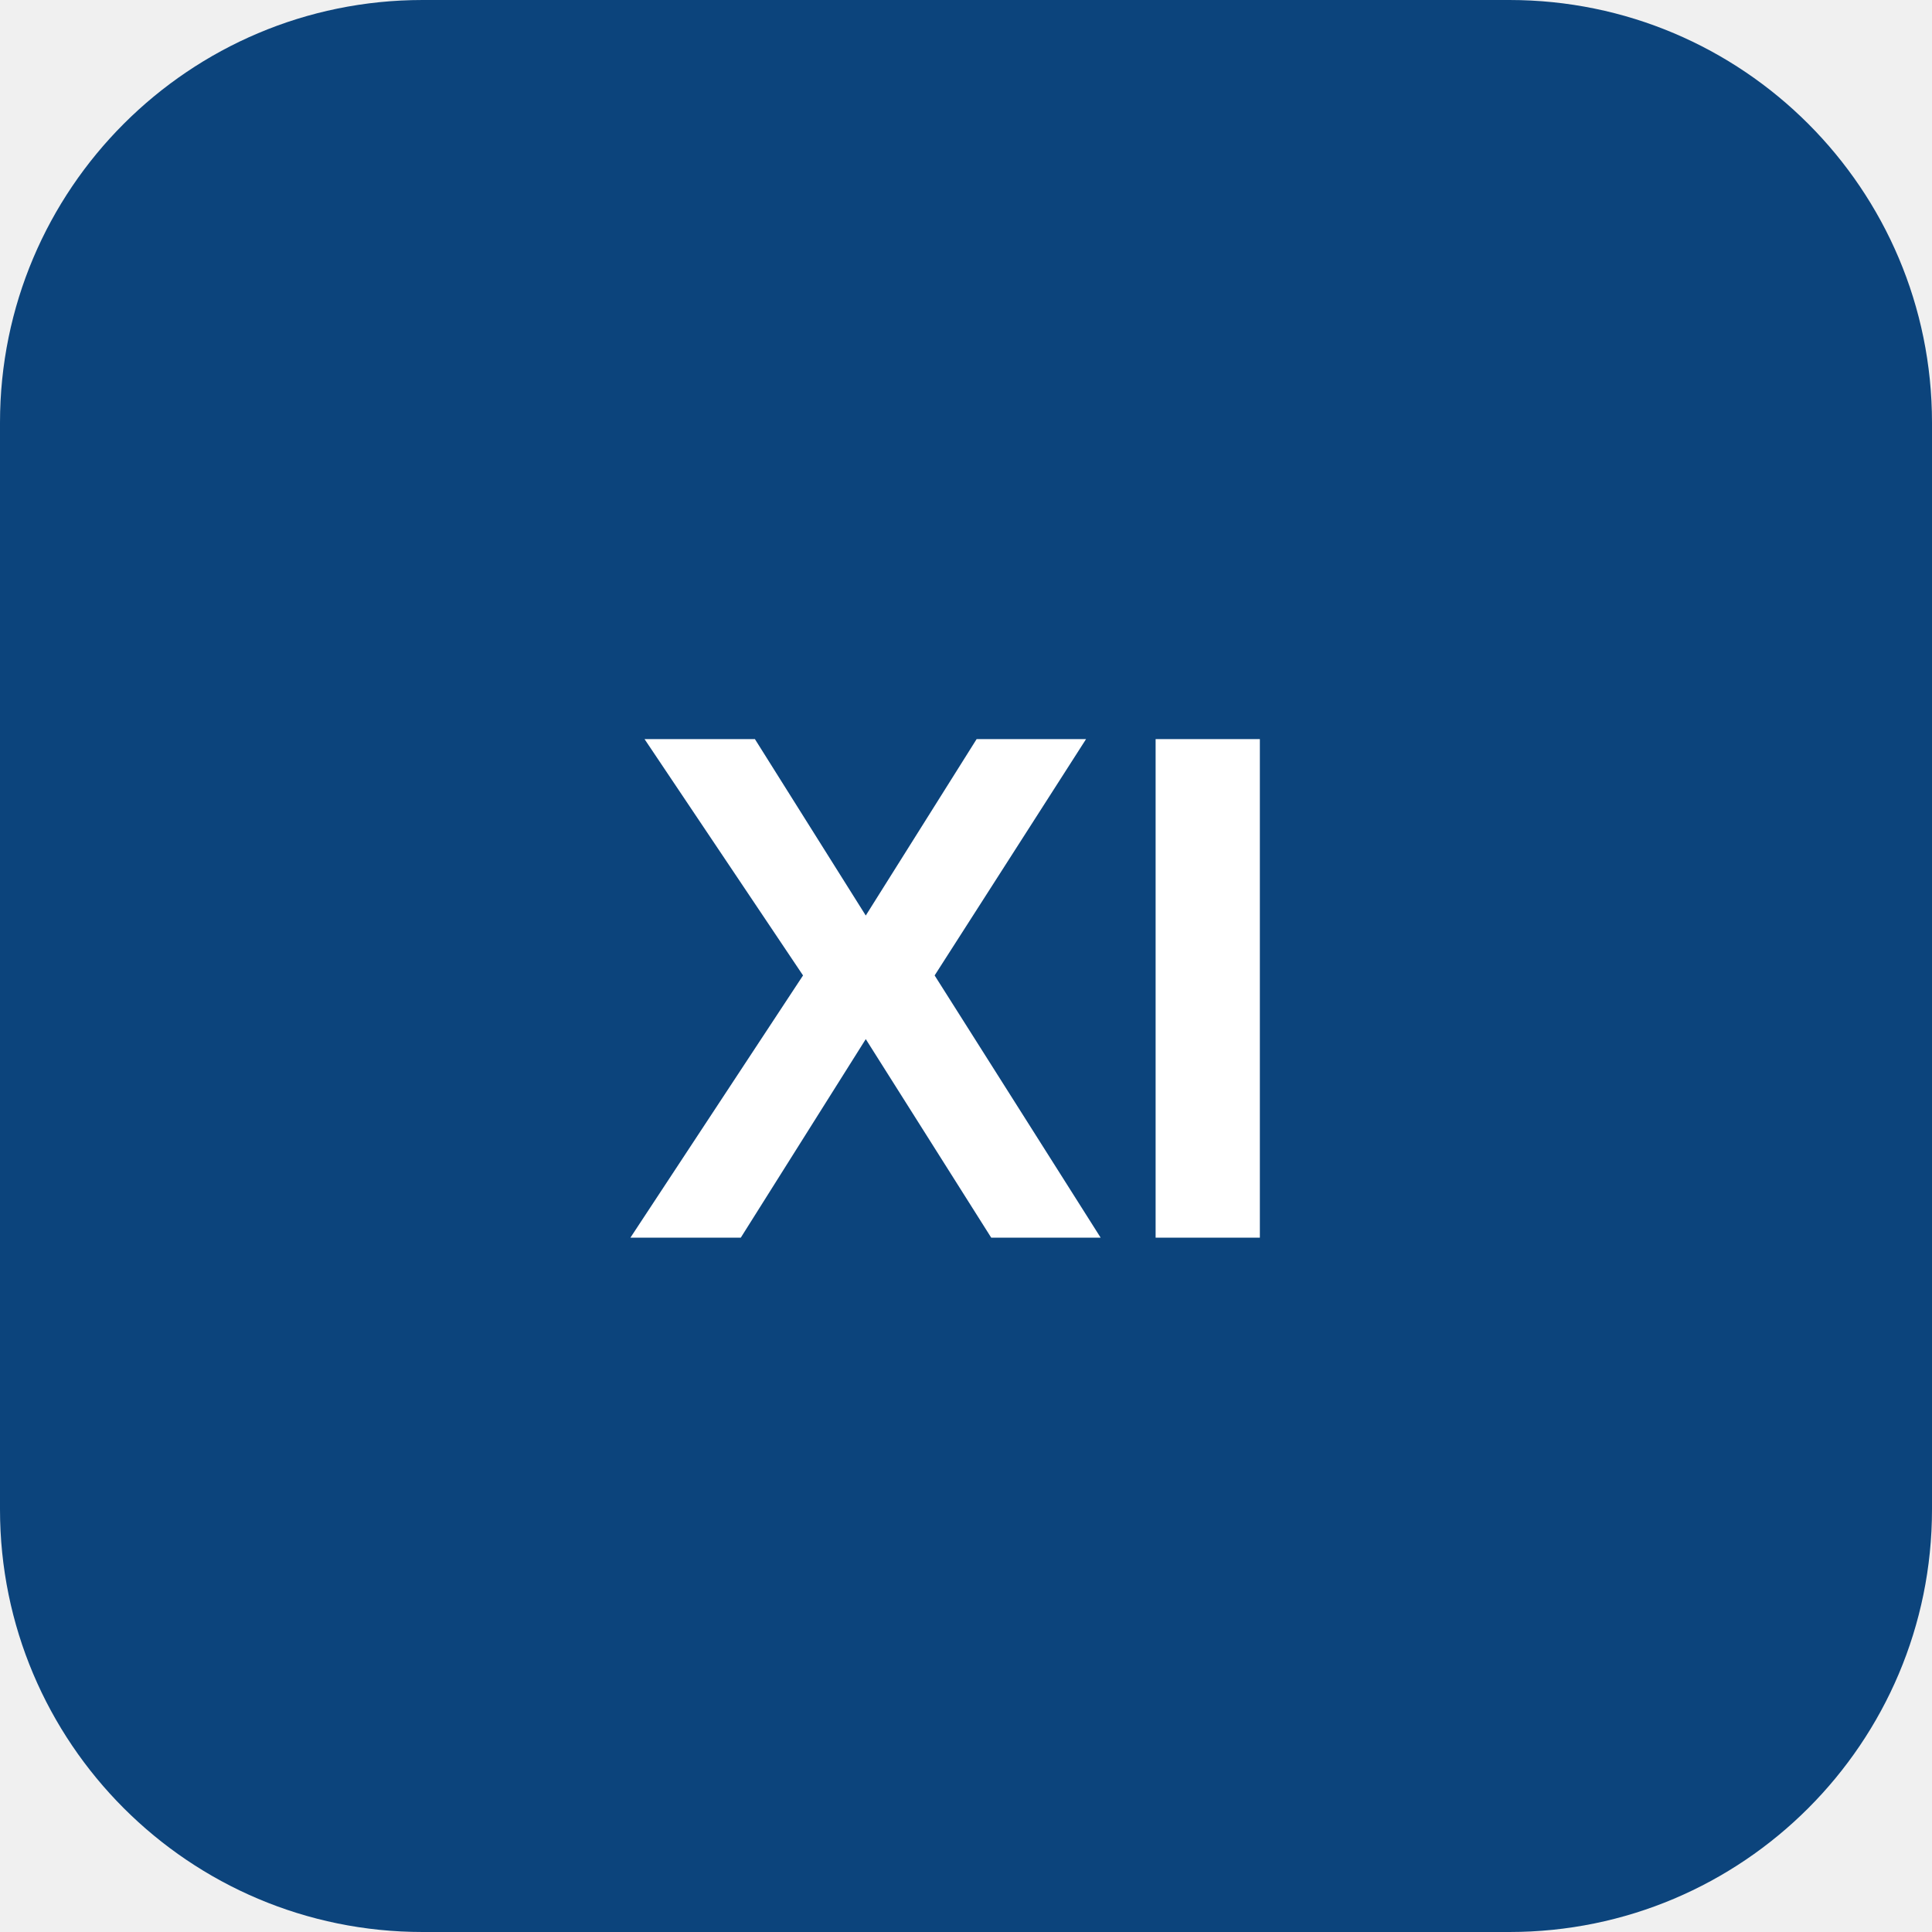
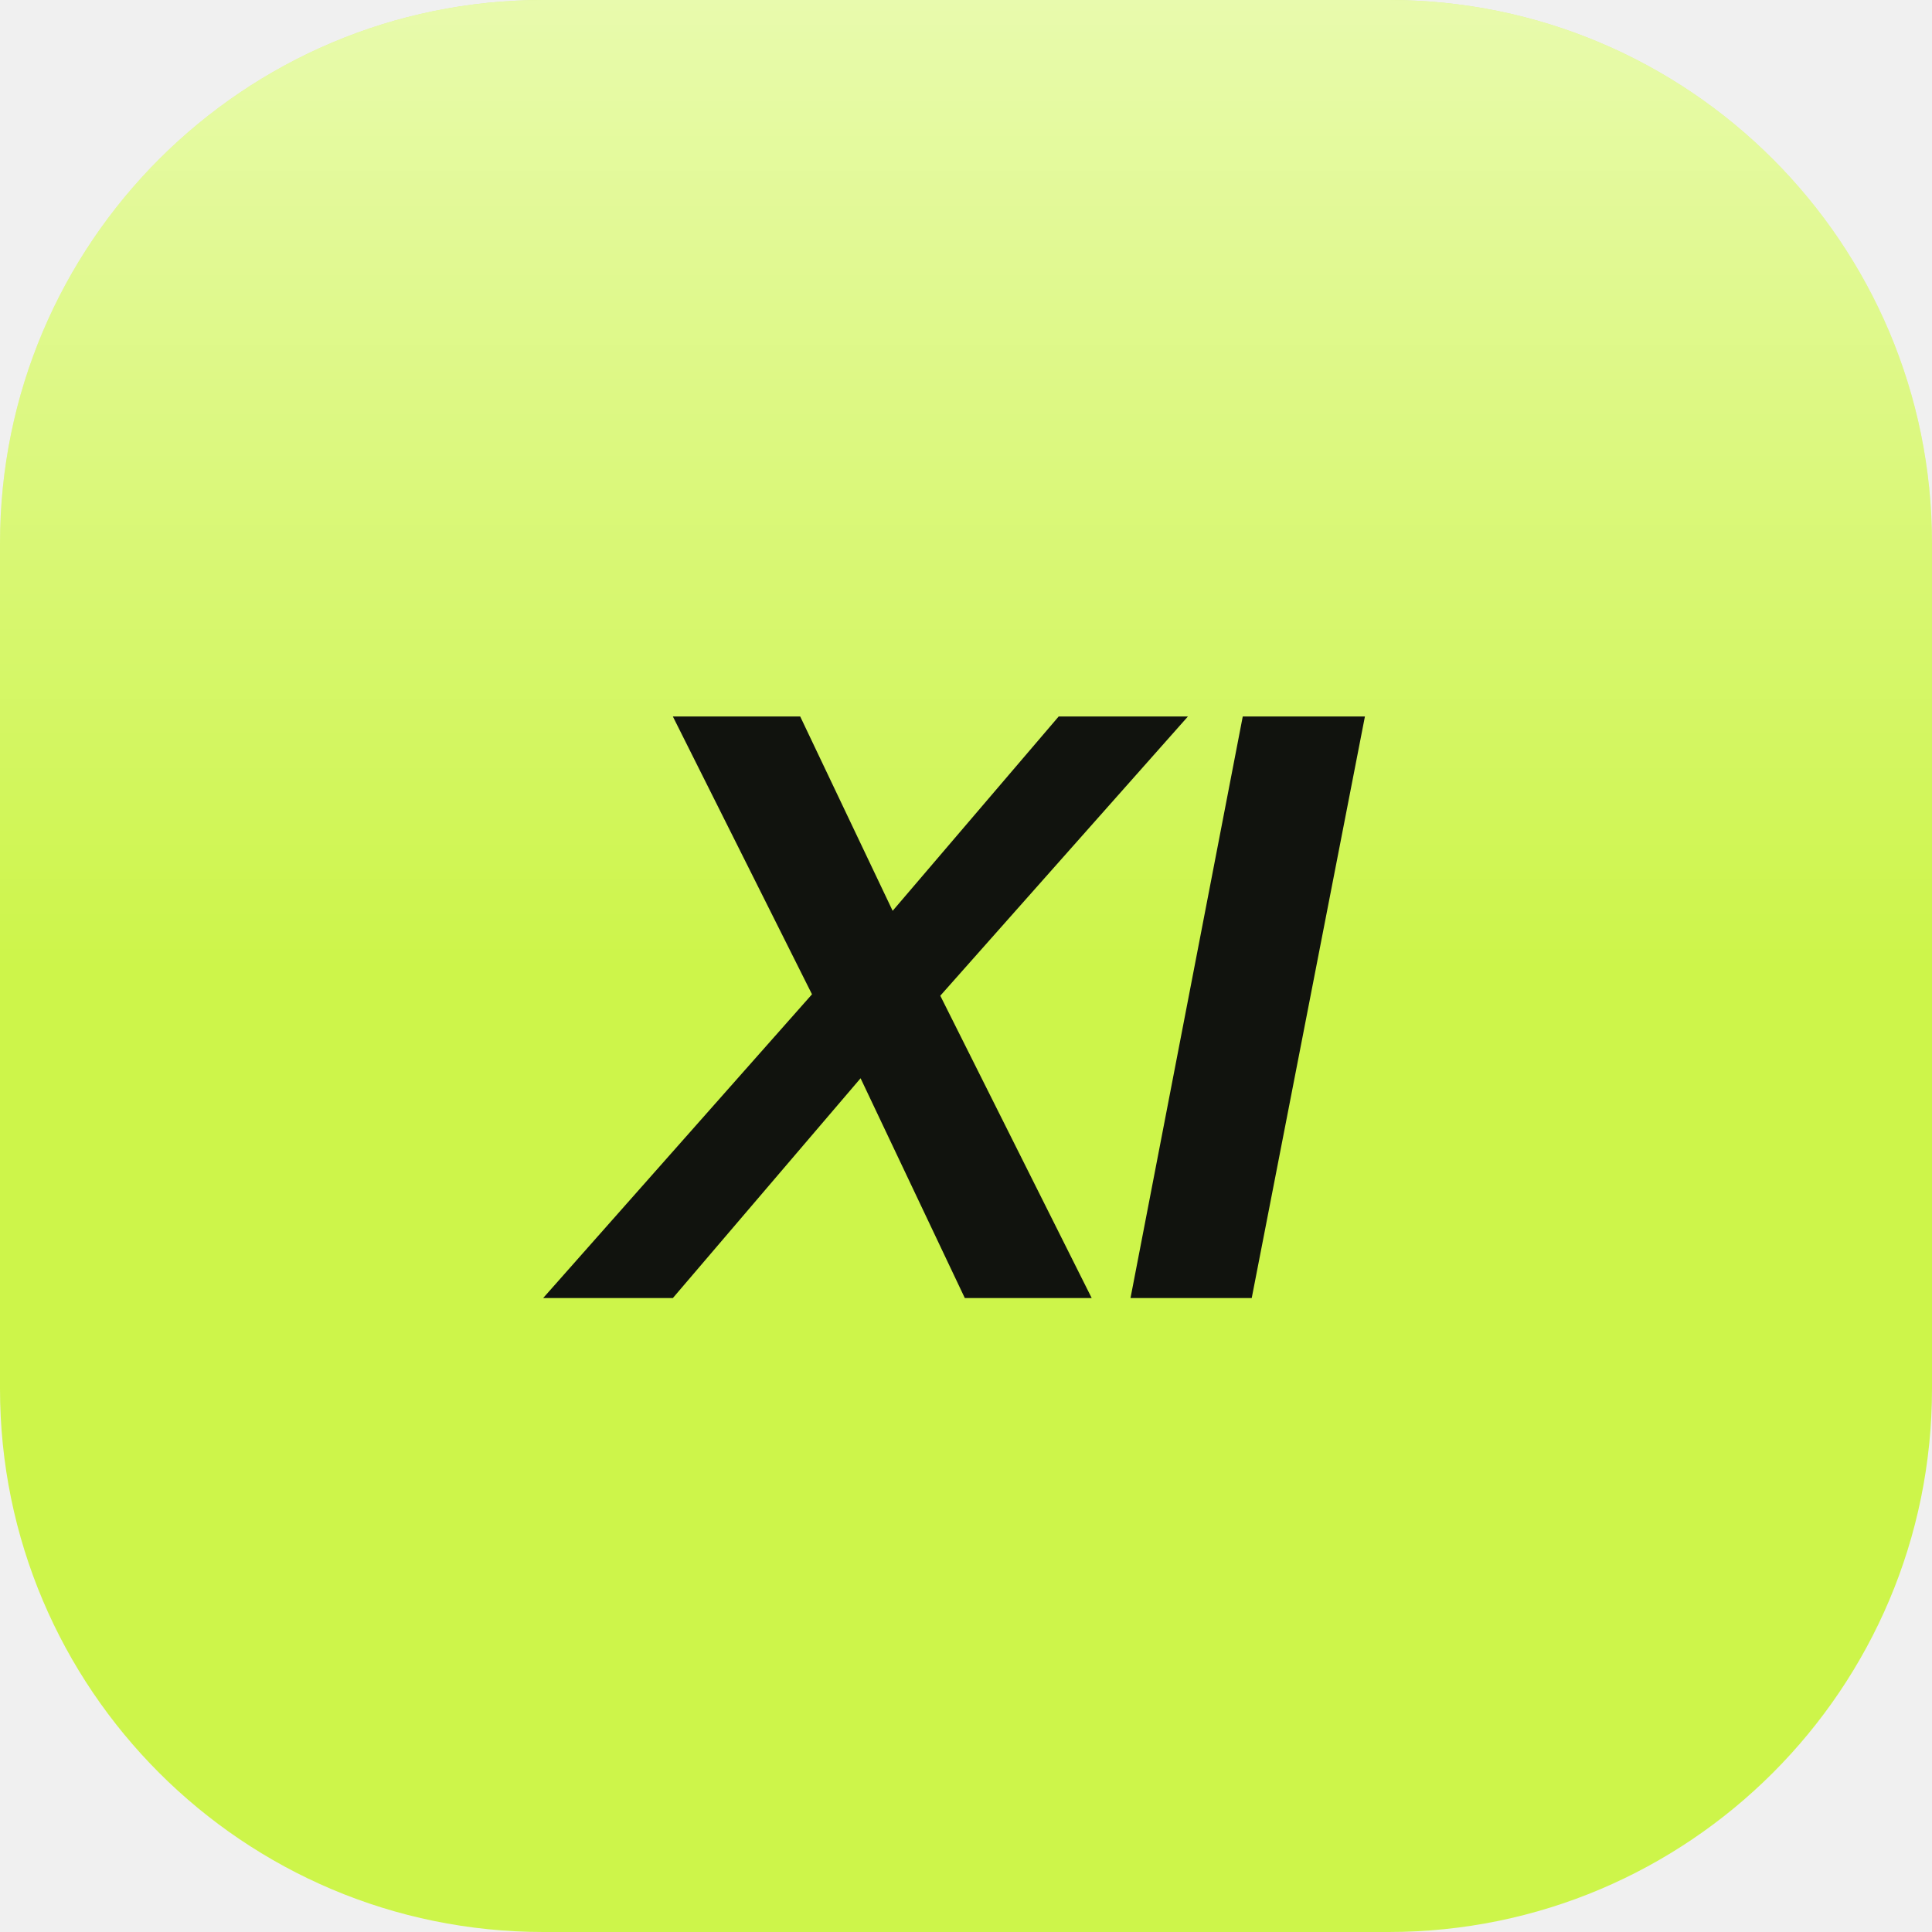
<svg xmlns="http://www.w3.org/2000/svg" viewBox="0 0 64 64">
-   <rect width="64" height="64" rx="14" fill="#0C447C" />
-   <text x="32" y="41" text-anchor="middle" font-family="Arial, Helvetica, sans-serif" font-size="24" font-weight="700" fill="#FFFFFF">XI</text>
+   <defs>
+     <linearGradient id="s" x1="0" y1="0" x2="0" y2="1">
+       <stop offset="0" stop-color="#fff" stop-opacity="0.55" />
+       <stop offset="0.5" stop-color="#fff" stop-opacity="0" />
+     </linearGradient>
+   </defs>
+   <rect width="64" height="64" rx="18" fill="#cdf54a" />
+   <rect width="64" height="64" rx="18" fill="url(#s)" />
+   <text x="32" y="43" text-anchor="middle" font-family="Poppins, Arial, Helvetica, sans-serif" font-size="28" font-weight="800" font-style="italic" fill="#11130e" letter-spacing="-1">XI</text>
</svg>
